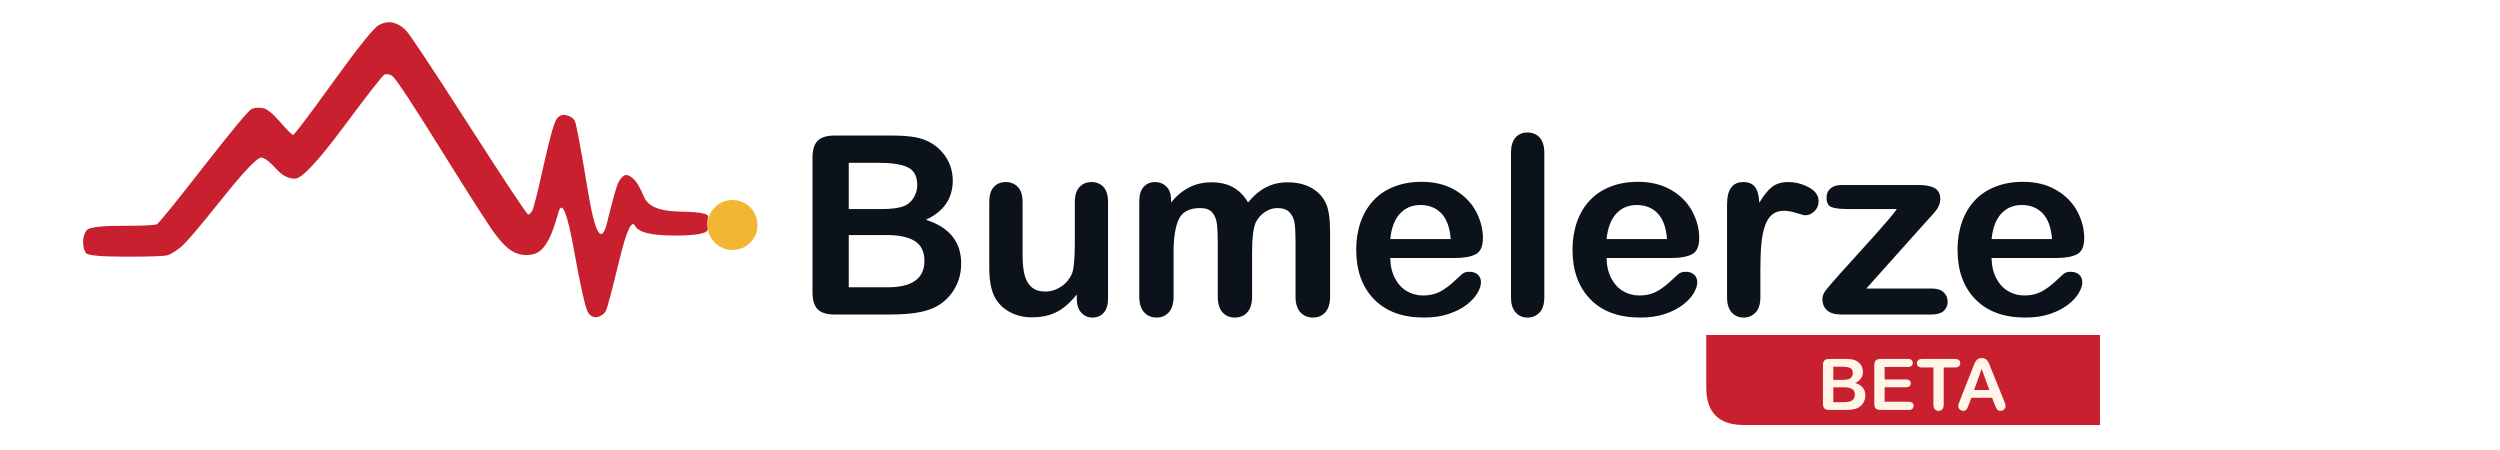
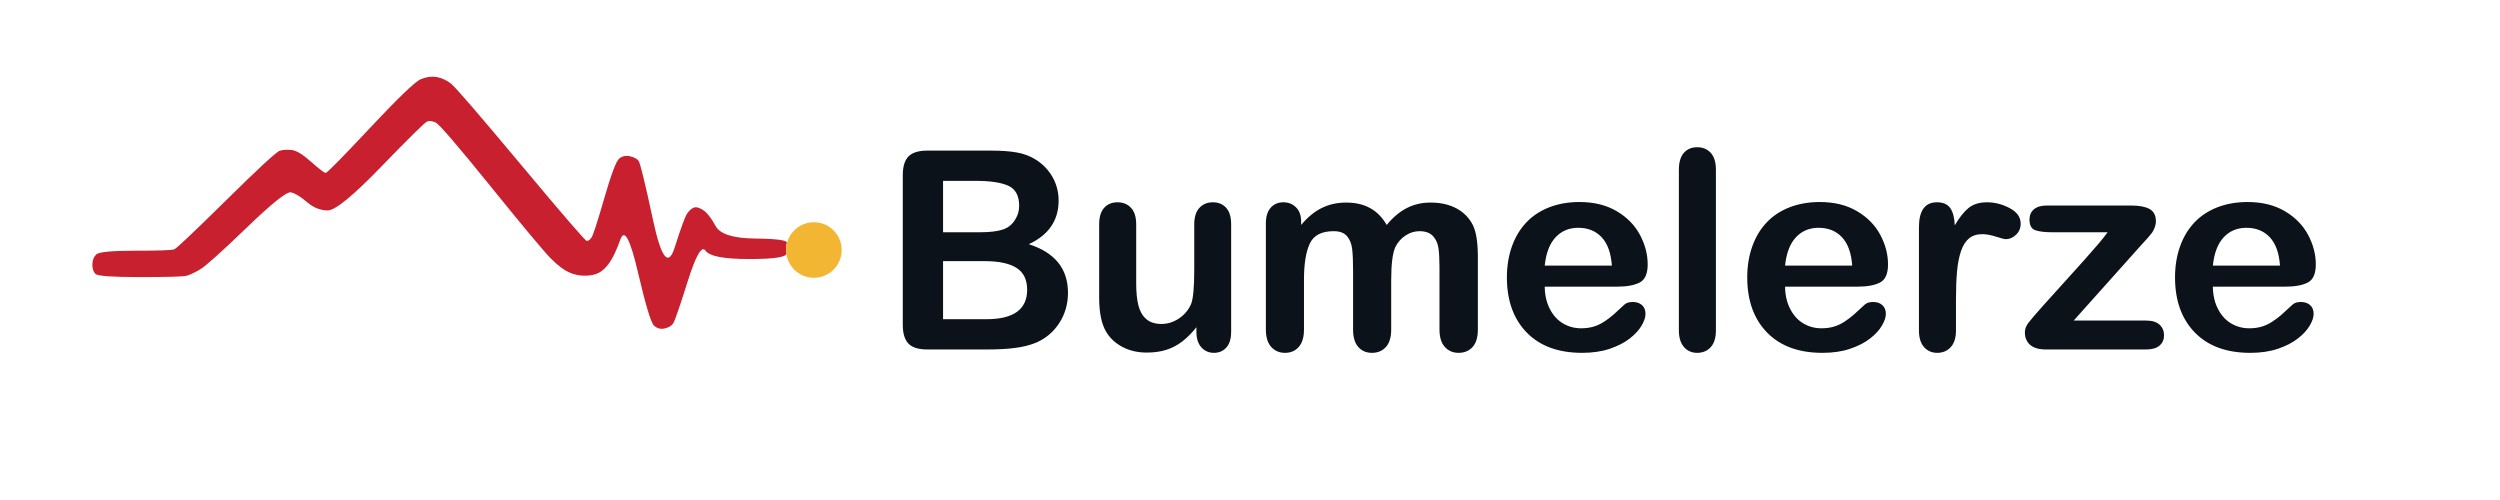
- <svg xmlns="http://www.w3.org/2000/svg" xmlns:xlink="http://www.w3.org/1999/xlink" viewBox="0 0 2000 360" role="img" aria-labelledby="title desc">
-   <g transform="translate(40 -18.900) scale(1 1.3)">
+ <svg xmlns="http://www.w3.org/2000/svg" viewBox="0 0 1800 360" role="img" aria-labelledby="title desc">
+   <g transform="translate(40 27)">
    <path d="M 26.672 161.359 Q 26.500 162.375 26.500 163.500 Q 26.500 164.625 26.641 165.609 Q 26.781 166.594 27.062 167.438 Q 27.344 168.281 27.766 168.984 Q 28.188 169.688 28.750 170.250 Q 29.312 170.812 31.609 171.234 Q 33.906 171.656 37.938 171.938 Q 41.969 172.219 47.734 172.359 Q 53.500 172.500 61.000 172.500 Q 68.500 172.500 74.344 172.438 Q 80.188 172.375 84.375 172.250 Q 88.562 172.125 91.094 171.938 Q 93.625 171.750 94.500 171.500 Q 95.375 171.250 96.406 170.844 Q 97.438 170.438 98.625 169.875 Q 99.812 169.312 101.156 168.594 Q 102.500 167.875 104.000 167.000 Q 105.500 166.125 108.344 163.812 Q 111.188 161.500 115.375 157.750 Q 119.562 154.000 125.094 148.812 Q 130.625 143.625 137.500 137.000 Q 144.375 130.375 149.812 125.469 Q 155.250 120.562 159.250 117.375 Q 163.250 114.188 165.812 112.719 Q 168.375 111.250 169.500 111.500 Q 170.625 111.750 171.906 112.312 Q 173.188 112.875 174.625 113.750 Q 176.062 114.625 177.656 115.812 Q 179.250 117.000 181.000 118.500 Q 182.750 120.000 184.562 121.125 Q 186.375 122.250 188.250 123.000 Q 190.125 123.750 192.062 124.125 Q 194.000 124.500 196.000 124.500 Q 198.000 124.500 201.406 122.531 Q 204.812 120.562 209.625 116.625 Q 214.438 112.688 220.656 106.781 Q 226.875 100.875 234.500 93.000 Q 242.125 85.125 248.000 79.156 Q 253.875 73.188 258.000 69.125 Q 262.125 65.062 264.500 62.906 Q 266.875 60.750 267.500 60.500 Q 268.125 60.250 268.828 60.172 Q 269.531 60.094 270.312 60.188 Q 271.094 60.281 271.953 60.547 Q 272.812 60.812 273.750 61.250 Q 274.688 61.688 277.641 64.797 Q 280.594 67.906 285.562 73.688 Q 290.531 79.469 297.516 87.922 Q 304.500 96.375 313.500 107.500 Q 322.500 118.625 329.703 127.422 Q 336.906 136.219 342.312 142.688 Q 347.719 149.156 351.328 153.297 Q 354.938 157.438 356.750 159.250 Q 358.562 161.062 360.266 162.578 Q 361.969 164.094 363.562 165.312 Q 365.156 166.531 366.641 167.453 Q 368.125 168.375 369.500 169.000 Q 370.875 169.625 372.281 170.094 Q 373.688 170.562 375.125 170.875 Q 376.562 171.188 378.031 171.344 Q 379.500 171.500 381.000 171.500 Q 382.500 171.500 383.875 171.375 Q 385.250 171.250 386.500 171.000 Q 387.750 170.750 388.875 170.375 Q 390.000 170.000 391.000 169.500 Q 392.000 169.000 392.984 168.297 Q 393.969 167.594 394.938 166.688 Q 395.906 165.781 396.859 164.672 Q 397.812 163.562 398.750 162.250 Q 399.688 160.938 400.656 159.219 Q 401.625 157.500 402.625 155.375 Q 403.625 153.250 404.656 150.719 Q 405.688 148.188 406.750 145.250 Q 407.812 142.312 409.125 142.312 Q 410.438 142.312 412.000 145.250 Q 413.562 148.188 415.375 154.062 Q 417.188 159.938 419.250 168.750 Q 421.312 177.562 423.062 184.375 Q 424.812 191.188 426.250 196.000 Q 427.688 200.812 428.812 203.625 Q 429.938 206.438 430.750 207.250 Q 431.562 208.062 432.453 208.609 Q 433.344 209.156 434.312 209.438 Q 435.281 209.719 436.328 209.734 Q 437.375 209.750 438.500 209.500 Q 439.625 209.250 440.578 208.891 Q 441.531 208.531 442.312 208.062 Q 443.094 207.594 443.703 207.016 Q 444.312 206.438 444.750 205.750 Q 445.188 205.062 446.062 202.812 Q 446.938 200.562 448.250 196.750 Q 449.562 192.938 451.312 187.562 Q 453.062 182.188 455.250 175.250 Q 457.438 168.312 459.328 163.484 Q 461.219 158.656 462.812 155.938 Q 464.406 153.219 465.703 152.609 Q 467.000 152.000 468.000 153.500 Q 469.000 155.000 471.469 156.125 Q 473.938 157.250 477.875 158.000 Q 481.812 158.750 487.219 159.125 Q 492.625 159.500 499.500 159.500 Q 506.375 159.500 511.484 159.234 Q 516.594 158.969 519.938 158.438 Q 523.281 157.906 524.859 157.109 Q 526.438 156.312 526.250 155.250 Q 526.062 154.188 525.984 153.203 Q 525.906 152.219 525.938 151.312 Q 525.969 150.406 526.109 149.578 Q 526.250 148.750 526.500 148.000 Q 526.750 147.250 525.453 146.672 Q 524.156 146.094 521.312 145.688 Q 518.469 145.281 514.078 145.047 Q 509.688 144.812 503.750 144.750 Q 497.812 144.688 493.062 144.094 Q 488.312 143.500 484.750 142.375 Q 481.188 141.250 478.812 139.594 Q 476.438 137.938 475.250 135.750 Q 474.062 133.562 472.906 131.750 Q 471.750 129.938 470.625 128.500 Q 469.500 127.062 468.406 126.000 Q 467.312 124.938 466.250 124.250 Q 465.188 123.562 464.234 123.109 Q 463.281 122.656 462.438 122.438 Q 461.594 122.219 460.859 122.234 Q 460.125 122.250 459.500 122.500 Q 458.875 122.750 458.266 123.141 Q 457.656 123.531 457.062 124.062 Q 456.469 124.594 455.891 125.266 Q 455.312 125.938 454.750 126.750 Q 454.188 127.562 453.344 129.500 Q 452.500 131.438 451.375 134.500 Q 450.250 137.562 448.844 141.750 Q 447.438 145.938 445.750 151.250 Q 444.062 156.562 442.250 158.000 Q 440.438 159.438 438.500 157.000 Q 436.562 154.562 434.500 148.250 Q 432.438 141.938 430.250 131.750 Q 428.062 121.562 426.312 113.781 Q 424.562 106.000 423.250 100.625 Q 421.938 95.250 421.062 92.281 Q 420.188 89.312 419.750 88.750 Q 419.312 88.188 418.703 87.703 Q 418.094 87.219 417.312 86.812 Q 416.531 86.406 415.578 86.078 Q 414.625 85.750 413.500 85.500 Q 412.375 85.250 411.328 85.234 Q 410.281 85.219 409.312 85.438 Q 408.344 85.656 407.453 86.109 Q 406.562 86.562 405.750 87.250 Q 404.938 87.938 403.859 90.078 Q 402.781 92.219 401.438 95.812 Q 400.094 99.406 398.484 104.453 Q 396.875 109.500 395.000 116.000 Q 393.125 122.500 391.609 127.516 Q 390.094 132.531 388.938 136.062 Q 387.781 139.594 386.984 141.641 Q 386.188 143.688 385.750 144.250 Q 385.312 144.812 384.891 145.234 Q 384.469 145.656 384.062 145.938 Q 383.656 146.219 383.266 146.359 Q 382.875 146.500 382.500 146.500 Q 382.125 146.500 378.984 143.078 Q 375.844 139.656 369.938 132.812 Q 364.031 125.969 355.359 115.703 Q 346.688 105.438 335.250 91.750 Q 323.812 78.062 314.938 67.562 Q 306.062 57.062 299.750 49.750 Q 293.438 42.438 289.688 38.312 Q 285.938 34.188 284.750 33.250 Q 283.562 32.312 282.328 31.547 Q 281.094 30.781 279.812 30.188 Q 278.531 29.594 277.203 29.172 Q 275.875 28.750 274.500 28.500 Q 273.125 28.250 271.719 28.219 Q 270.312 28.188 268.875 28.375 Q 267.438 28.562 265.969 28.969 Q 264.500 29.375 263.000 30.000 Q 261.500 30.625 258.469 33.125 Q 255.438 35.625 250.875 40.000 Q 246.312 44.375 240.219 50.625 Q 234.125 56.875 226.500 65.000 Q 218.875 73.125 213.062 79.219 Q 207.250 85.312 203.250 89.375 Q 199.250 93.438 197.062 95.469 Q 194.875 97.500 194.500 97.500 Q 194.125 97.500 193.281 97.000 Q 192.438 96.500 191.125 95.500 Q 189.812 94.500 188.031 93.000 Q 186.250 91.500 184.000 89.500 Q 181.750 87.500 179.750 85.969 Q 177.750 84.438 176.000 83.375 Q 174.250 82.312 172.750 81.719 Q 171.250 81.125 170.000 81.000 Q 168.750 80.875 167.594 80.844 Q 166.438 80.812 165.375 80.875 Q 164.312 80.938 163.344 81.094 Q 162.375 81.250 161.500 81.500 Q 160.625 81.750 157.781 84.094 Q 154.938 86.438 150.125 90.875 Q 145.312 95.312 138.531 101.844 Q 131.750 108.375 123.000 117.000 Q 114.250 125.625 107.531 132.156 Q 100.812 138.688 96.125 143.125 Q 91.438 147.562 88.781 149.906 Q 86.125 152.250 85.500 152.500 Q 84.875 152.750 82.812 152.938 Q 80.750 153.125 77.250 153.250 Q 73.750 153.375 68.812 153.438 Q 63.875 153.500 57.500 153.500 Q 51.125 153.500 46.172 153.672 Q 41.219 153.844 37.688 154.188 Q 34.156 154.531 32.047 155.047 Q 29.938 155.562 29.250 156.250 Q 28.562 156.938 28.047 157.734 Q 27.531 158.531 27.188 159.438 Q 26.844 160.344 26.672 161.359 Z" fill="#C8202F" />
-     <ellipse cx="546" cy="153" rx="20" ry="15.385" fill="#F2B632" />
+     <circle cx="546" cy="153" r="20" fill="#F2B632" />
  </g>
  <path d="M 61.328 145.605 L 17.578 145.605 Q 8.105 145.605 4.053 141.357 Q 0.000 137.109 0.000 127.832 L 0.000 20.215 Q 0.000 10.742 4.150 6.592 Q 8.301 2.441 17.578 2.441 L 63.965 2.441 Q 74.219 2.441 81.738 3.711 Q 89.258 4.980 95.215 8.594 Q 100.293 11.621 104.199 16.260 Q 108.105 20.898 110.156 26.514 Q 112.207 32.129 112.207 38.379 Q 112.207 59.863 90.723 69.824 Q 118.945 78.809 118.945 104.785 Q 118.945 116.797 112.793 126.416 Q 106.641 136.035 96.191 140.625 Q 89.648 143.359 81.152 144.482 Q 72.656 145.605 61.328 145.605 Z M 59.180 82.031 L 29.004 82.031 L 29.004 123.828 L 60.156 123.828 Q 89.551 123.828 89.551 102.637 Q 89.551 91.797 81.934 86.914 Q 74.316 82.031 59.180 82.031 Z M 29.004 24.219 L 29.004 61.230 L 55.566 61.230 Q 66.406 61.230 72.314 59.180 Q 78.223 57.129 81.348 51.367 Q 83.789 47.266 83.789 42.188 Q 83.789 31.348 76.074 27.783 Q 68.359 24.219 52.539 24.219 Z M 211.426 133.008 L 211.426 129.590 Q 206.641 135.645 201.367 139.746 Q 196.094 143.848 189.844 145.850 Q 183.594 147.852 175.586 147.852 Q 165.918 147.852 158.252 143.848 Q 150.586 139.844 146.387 132.812 Q 141.406 124.316 141.406 108.398 L 141.406 55.566 Q 141.406 47.559 145.020 43.604 Q 148.633 39.648 154.590 39.648 Q 160.645 39.648 164.355 43.652 Q 168.066 47.656 168.066 55.566 L 168.066 98.242 Q 168.066 107.520 169.629 113.818 Q 171.191 120.117 175.244 123.682 Q 179.297 127.246 186.230 127.246 Q 192.969 127.246 198.926 123.242 Q 204.883 119.238 207.617 112.793 Q 209.863 107.129 209.863 87.988 L 209.863 55.566 Q 209.863 47.656 213.574 43.652 Q 217.285 39.648 223.242 39.648 Q 229.199 39.648 232.812 43.604 Q 236.426 47.559 236.426 55.566 L 236.426 132.812 Q 236.426 140.430 232.959 144.238 Q 229.492 148.047 224.023 148.047 Q 218.555 148.047 214.990 144.092 Q 211.426 140.137 211.426 133.008 Z M 351.660 95.801 L 351.660 131.250 Q 351.660 139.648 347.852 143.848 Q 344.043 148.047 337.793 148.047 Q 331.738 148.047 327.979 143.848 Q 324.219 139.648 324.219 131.250 L 324.219 88.770 Q 324.219 78.711 323.535 73.145 Q 322.852 67.578 319.824 64.014 Q 316.797 60.449 310.254 60.449 Q 297.168 60.449 293.018 69.434 Q 288.867 78.418 288.867 95.215 L 288.867 131.250 Q 288.867 139.551 285.107 143.799 Q 281.348 148.047 275.195 148.047 Q 269.141 148.047 265.283 143.799 Q 261.426 139.551 261.426 131.250 L 261.426 54.980 Q 261.426 47.461 264.893 43.555 Q 268.359 39.648 274.023 39.648 Q 279.492 39.648 283.154 43.311 Q 286.816 46.973 286.816 53.418 L 286.816 55.957 Q 293.750 47.656 301.660 43.750 Q 309.570 39.844 319.238 39.844 Q 329.297 39.844 336.523 43.848 Q 343.750 47.852 348.438 55.957 Q 355.176 47.754 362.891 43.799 Q 370.605 39.844 379.980 39.844 Q 390.918 39.844 398.828 44.141 Q 406.738 48.438 410.645 56.445 Q 414.062 63.672 414.062 79.199 L 414.062 131.250 Q 414.062 139.648 410.254 143.848 Q 406.445 148.047 400.195 148.047 Q 394.141 148.047 390.283 143.799 Q 386.426 139.551 386.426 131.250 L 386.426 86.426 Q 386.426 77.832 385.693 72.656 Q 384.961 67.480 381.738 63.965 Q 378.516 60.449 371.973 60.449 Q 366.699 60.449 361.963 63.574 Q 357.227 66.699 354.590 71.973 Q 351.660 78.711 351.660 95.801 Z M 514.355 100.391 L 462.207 100.391 Q 462.305 109.473 465.869 116.406 Q 469.434 123.340 475.342 126.855 Q 481.250 130.371 488.379 130.371 Q 493.164 130.371 497.119 129.248 Q 501.074 128.125 504.785 125.732 Q 508.496 123.340 511.621 120.605 Q 514.746 117.871 519.727 113.184 Q 521.777 111.426 525.586 111.426 Q 529.688 111.426 532.227 113.672 Q 534.766 115.918 534.766 120.020 Q 534.766 123.633 531.934 128.467 Q 529.102 133.301 523.389 137.744 Q 517.676 142.188 509.033 145.117 Q 500.391 148.047 489.160 148.047 Q 463.477 148.047 449.219 133.398 Q 434.961 118.750 434.961 93.652 Q 434.961 81.836 438.477 71.729 Q 441.992 61.621 448.730 54.395 Q 455.469 47.168 465.332 43.311 Q 475.195 39.453 487.207 39.453 Q 502.832 39.453 514.014 46.045 Q 525.195 52.637 530.762 63.086 Q 536.328 73.535 536.328 84.375 Q 536.328 94.434 530.566 97.412 Q 524.805 100.391 514.355 100.391 Z M 462.207 85.254 L 510.547 85.254 Q 509.570 71.582 503.174 64.795 Q 496.777 58.008 486.328 58.008 Q 476.367 58.008 469.971 64.893 Q 463.574 71.777 462.207 85.254 Z M 558.789 131.836 L 558.789 16.211 Q 558.789 8.203 562.354 4.102 Q 565.918 0.000 571.973 0.000 Q 578.027 0.000 581.738 4.053 Q 585.449 8.105 585.449 16.211 L 585.449 131.836 Q 585.449 139.941 581.689 143.994 Q 577.930 148.047 571.973 148.047 Q 566.113 148.047 562.451 143.848 Q 558.789 139.648 558.789 131.836 Z M 687.402 100.391 L 635.254 100.391 Q 635.352 109.473 638.916 116.406 Q 642.480 123.340 648.389 126.855 Q 654.297 130.371 661.426 130.371 Q 666.211 130.371 670.166 129.248 Q 674.121 128.125 677.832 125.732 Q 681.543 123.340 684.668 120.605 Q 687.793 117.871 692.773 113.184 Q 694.824 111.426 698.633 111.426 Q 702.734 111.426 705.273 113.672 Q 707.812 115.918 707.812 120.020 Q 707.812 123.633 704.980 128.467 Q 702.148 133.301 696.436 137.744 Q 690.723 142.188 682.080 145.117 Q 673.438 148.047 662.207 148.047 Q 636.523 148.047 622.266 133.398 Q 608.008 118.750 608.008 93.652 Q 608.008 81.836 611.523 71.729 Q 615.039 61.621 621.777 54.395 Q 628.516 47.168 638.379 43.311 Q 648.242 39.453 660.254 39.453 Q 675.879 39.453 687.061 46.045 Q 698.242 52.637 703.809 63.086 Q 709.375 73.535 709.375 84.375 Q 709.375 94.434 703.613 97.412 Q 697.852 100.391 687.402 100.391 Z M 635.254 85.254 L 683.594 85.254 Q 682.617 71.582 676.221 64.795 Q 669.824 58.008 659.375 58.008 Q 649.414 58.008 643.018 64.893 Q 636.621 71.777 635.254 85.254 Z M 758.301 109.570 L 758.301 131.836 Q 758.301 139.941 754.492 143.994 Q 750.684 148.047 744.824 148.047 Q 739.062 148.047 735.352 143.945 Q 731.641 139.844 731.641 131.836 L 731.641 57.617 Q 731.641 39.648 744.629 39.648 Q 751.270 39.648 754.199 43.848 Q 757.129 48.047 757.422 56.250 Q 762.207 48.047 767.236 43.848 Q 772.266 39.648 780.664 39.648 Q 789.062 39.648 796.973 43.848 Q 804.883 48.047 804.883 54.980 Q 804.883 59.863 801.514 63.037 Q 798.145 66.211 794.238 66.211 Q 792.773 66.211 787.158 64.404 Q 781.543 62.598 777.246 62.598 Q 771.387 62.598 767.676 65.674 Q 763.965 68.750 761.914 74.805 Q 759.863 80.859 759.082 89.209 Q 758.301 97.559 758.301 109.570 Z M 891.895 70.215 L 843.066 124.805 L 895.312 124.805 Q 901.660 124.805 904.883 127.783 Q 908.105 130.762 908.105 135.449 Q 908.105 139.941 904.932 142.773 Q 901.758 145.605 895.312 145.605 L 823.047 145.605 Q 815.430 145.605 811.670 142.285 Q 807.910 138.965 807.910 133.203 Q 807.910 129.785 810.547 126.318 Q 813.184 122.852 821.484 113.574 Q 830.273 103.809 837.451 95.898 Q 844.629 87.988 850.781 81.104 Q 856.934 74.219 860.986 69.434 Q 865.039 64.648 867.480 61.230 L 827.832 61.230 Q 819.629 61.230 815.430 59.766 Q 811.230 58.301 811.230 52.051 Q 811.230 47.461 814.404 44.727 Q 817.578 41.992 823.438 41.992 L 884.668 41.992 Q 893.164 41.992 897.705 44.482 Q 902.246 46.973 902.246 53.418 Q 902.246 55.566 901.367 57.861 Q 900.488 60.156 899.414 61.621 Q 898.340 63.086 896.484 65.186 Q 894.629 67.285 891.895 70.215 Z M 995.410 100.391 L 943.262 100.391 Q 943.359 109.473 946.924 116.406 Q 950.488 123.340 956.396 126.855 Q 962.305 130.371 969.434 130.371 Q 974.219 130.371 978.174 129.248 Q 982.129 128.125 985.840 125.732 Q 989.551 123.340 992.676 120.605 Q 995.801 117.871 1000.781 113.184 Q 1002.832 111.426 1006.641 111.426 Q 1010.742 111.426 1013.281 113.672 Q 1015.820 115.918 1015.820 120.020 Q 1015.820 123.633 1012.988 128.467 Q 1010.156 133.301 1004.443 137.744 Q 998.730 142.188 990.088 145.117 Q 981.445 148.047 970.215 148.047 Q 944.531 148.047 930.273 133.398 Q 916.016 118.750 916.016 93.652 Q 916.016 81.836 919.531 71.729 Q 923.047 61.621 929.785 54.395 Q 936.523 47.168 946.387 43.311 Q 956.250 39.453 968.262 39.453 Q 983.887 39.453 995.068 46.045 Q 1006.250 52.637 1011.816 63.086 Q 1017.383 73.535 1017.383 84.375 Q 1017.383 94.434 1011.621 97.412 Q 1005.859 100.391 995.410 100.391 Z M 943.262 85.254 L 991.602 85.254 Q 990.625 71.582 984.229 64.795 Q 977.832 58.008 967.383 58.008 Q 957.422 58.008 951.025 64.893 Q 944.629 71.777 943.262 85.254 Z " fill="#0B1219" transform="translate(650 106)" />
-   <g aria-label="Beta release label">
-     <path d="M1365 268 H1680 V340 H1395 Q1365 340 1365 310 Z" fill="#C8202F" />
-     <svg x="1427" y="274" width="206" height="66" viewBox="0 0 192 83.328" overflow="visible">
-       <defs>
-         <g>
-           <g id="glyph-0-0">
-             <path d="M 27.633 0 L 11.883 0 C 9.609 0 7.984 -0.508 7.016 -1.531 C 6.039 -2.547 5.555 -4.172 5.555 -6.398 L 5.555 -45.141 C 5.555 -47.414 6.055 -49.047 7.047 -50.047 C 8.047 -51.039 9.656 -51.539 11.883 -51.539 L 28.582 -51.539 C 31.043 -51.539 33.176 -51.387 34.98 -51.082 C 36.785 -50.777 38.402 -50.191 39.832 -49.324 C 41.051 -48.598 42.129 -47.68 43.066 -46.562 C 44.004 -45.453 44.719 -44.219 45.211 -42.875 C 45.703 -41.523 45.949 -40.102 45.949 -38.602 C 45.949 -33.445 43.371 -29.672 38.215 -27.281 C 44.988 -25.125 48.375 -20.93 48.375 -14.695 C 48.375 -11.812 47.637 -9.219 46.16 -6.906 C 44.684 -4.602 42.691 -2.895 40.184 -1.793 C 38.613 -1.137 36.809 -0.672 34.77 -0.406 C 32.73 -0.133 30.352 0 27.633 0 Z M 26.859 -22.887 L 15.996 -22.887 L 15.996 -7.84 L 27.211 -7.84 C 34.266 -7.84 37.793 -10.383 37.793 -15.469 C 37.793 -18.07 36.879 -19.957 35.051 -21.129 C 33.223 -22.301 30.492 -22.887 26.859 -22.887 Z M 15.996 -43.699 L 15.996 -30.375 L 25.559 -30.375 C 28.16 -30.375 30.172 -30.621 31.586 -31.113 C 33.008 -31.605 34.09 -32.543 34.84 -33.926 C 35.426 -34.91 35.719 -36.012 35.719 -37.23 C 35.719 -39.832 34.793 -41.562 32.941 -42.414 C 31.09 -43.273 28.266 -43.699 24.469 -43.699 Z M 15.996 -43.699 " />
-           </g>
-           <g id="glyph-0-1">
-             <path d="M 39.586 -43.488 L 16.066 -43.488 L 16.066 -30.832 L 37.723 -30.832 C 39.316 -30.832 40.508 -30.477 41.289 -29.758 C 42.078 -29.047 42.469 -28.102 42.469 -26.93 C 42.469 -25.758 42.082 -24.805 41.309 -24.062 C 40.535 -23.328 39.34 -22.957 37.723 -22.957 L 16.066 -22.957 L 16.066 -8.297 L 40.395 -8.297 C 42.035 -8.297 43.273 -7.914 44.102 -7.156 C 44.938 -6.391 45.352 -5.379 45.352 -4.113 C 45.352 -2.895 44.938 -1.906 44.102 -1.141 C 43.273 -0.379 42.035 0 40.395 0 L 12.023 0 C 9.75 0 8.117 -0.504 7.117 -1.512 C 6.125 -2.52 5.625 -4.148 5.625 -6.398 L 5.625 -45.141 C 5.625 -46.641 5.848 -47.867 6.293 -48.812 C 6.738 -49.766 7.438 -50.453 8.383 -50.891 C 9.336 -51.32 10.547 -51.539 12.023 -51.539 L 39.586 -51.539 C 41.25 -51.539 42.484 -51.172 43.297 -50.43 C 44.102 -49.695 44.508 -48.727 44.508 -47.531 C 44.508 -46.312 44.102 -45.336 43.297 -44.594 C 42.484 -43.859 41.25 -43.488 39.586 -43.488 Z M 39.586 -43.488 " />
-           </g>
-           <g id="glyph-0-2">
-             <path d="M 39.094 -42.926 L 27.703 -42.926 L 27.703 -5.484 C 27.703 -3.328 27.223 -1.727 26.262 -0.688 C 25.301 0.359 24.059 0.879 22.535 0.879 C 20.988 0.879 19.727 0.352 18.758 -0.703 C 17.781 -1.758 17.297 -3.352 17.297 -5.484 L 17.297 -42.926 L 5.906 -42.926 C 4.125 -42.926 2.801 -43.32 1.934 -44.102 C 1.066 -44.891 0.633 -45.926 0.633 -47.215 C 0.633 -48.551 1.086 -49.605 1.984 -50.379 C 2.891 -51.152 4.195 -51.539 5.906 -51.539 L 39.094 -51.539 C 40.898 -51.539 42.242 -51.141 43.117 -50.344 C 44 -49.547 44.438 -48.504 44.438 -47.215 C 44.438 -45.926 43.992 -44.891 43.102 -44.102 C 42.211 -43.32 40.875 -42.926 39.094 -42.926 Z M 39.094 -42.926 " />
-           </g>
-           <g id="glyph-0-3">
-             <path d="M 38.602 -5.836 L 36.141 -12.305 L 15.188 -12.305 L 12.727 -5.695 C 11.766 -3.117 10.945 -1.375 10.266 -0.477 C 9.586 0.43 8.473 0.879 6.926 0.879 C 5.613 0.879 4.453 0.398 3.445 -0.562 C 2.438 -1.523 1.934 -2.613 1.934 -3.832 C 1.934 -4.535 2.051 -5.262 2.285 -6.012 C 2.52 -6.762 2.906 -7.805 3.445 -9.141 L 16.629 -42.609 C 17.004 -43.57 17.453 -44.727 17.984 -46.07 C 18.508 -47.422 19.07 -48.539 19.672 -49.43 C 20.266 -50.32 21.055 -51.039 22.023 -51.594 C 23 -52.141 24.199 -52.418 25.629 -52.418 C 27.082 -52.418 28.297 -52.141 29.266 -51.594 C 30.242 -51.039 31.023 -50.332 31.625 -49.465 C 32.219 -48.598 32.727 -47.664 33.133 -46.672 C 33.547 -45.672 34.066 -44.344 34.699 -42.68 L 48.164 -9.422 C 49.219 -6.891 49.746 -5.051 49.746 -3.902 C 49.746 -2.707 49.25 -1.609 48.25 -0.617 C 47.258 0.383 46.055 0.879 44.648 0.879 C 43.828 0.879 43.125 0.734 42.539 0.438 C 41.953 0.145 41.461 -0.25 41.062 -0.758 C 40.664 -1.258 40.234 -2.031 39.781 -3.078 C 39.32 -4.117 38.93 -5.039 38.602 -5.836 Z M 17.93 -20.145 L 33.328 -20.145 L 25.559 -41.414 Z M 17.93 -20.145 " />
-           </g>
-         </g>
-       </defs>
-       <g fill="#FFF5E8" fill-opacity="1">
-         <use xlink:href="#glyph-0-0" x="0" y="68.141" />
-         <use xlink:href="#glyph-0-1" x="51.781" y="68.141" />
-         <use xlink:href="#glyph-0-2" x="99.812" y="68.141" />
-         <use xlink:href="#glyph-0-3" x="140.281" y="68.141" />
-       </g>
-     </svg>
-   </g>
</svg>
